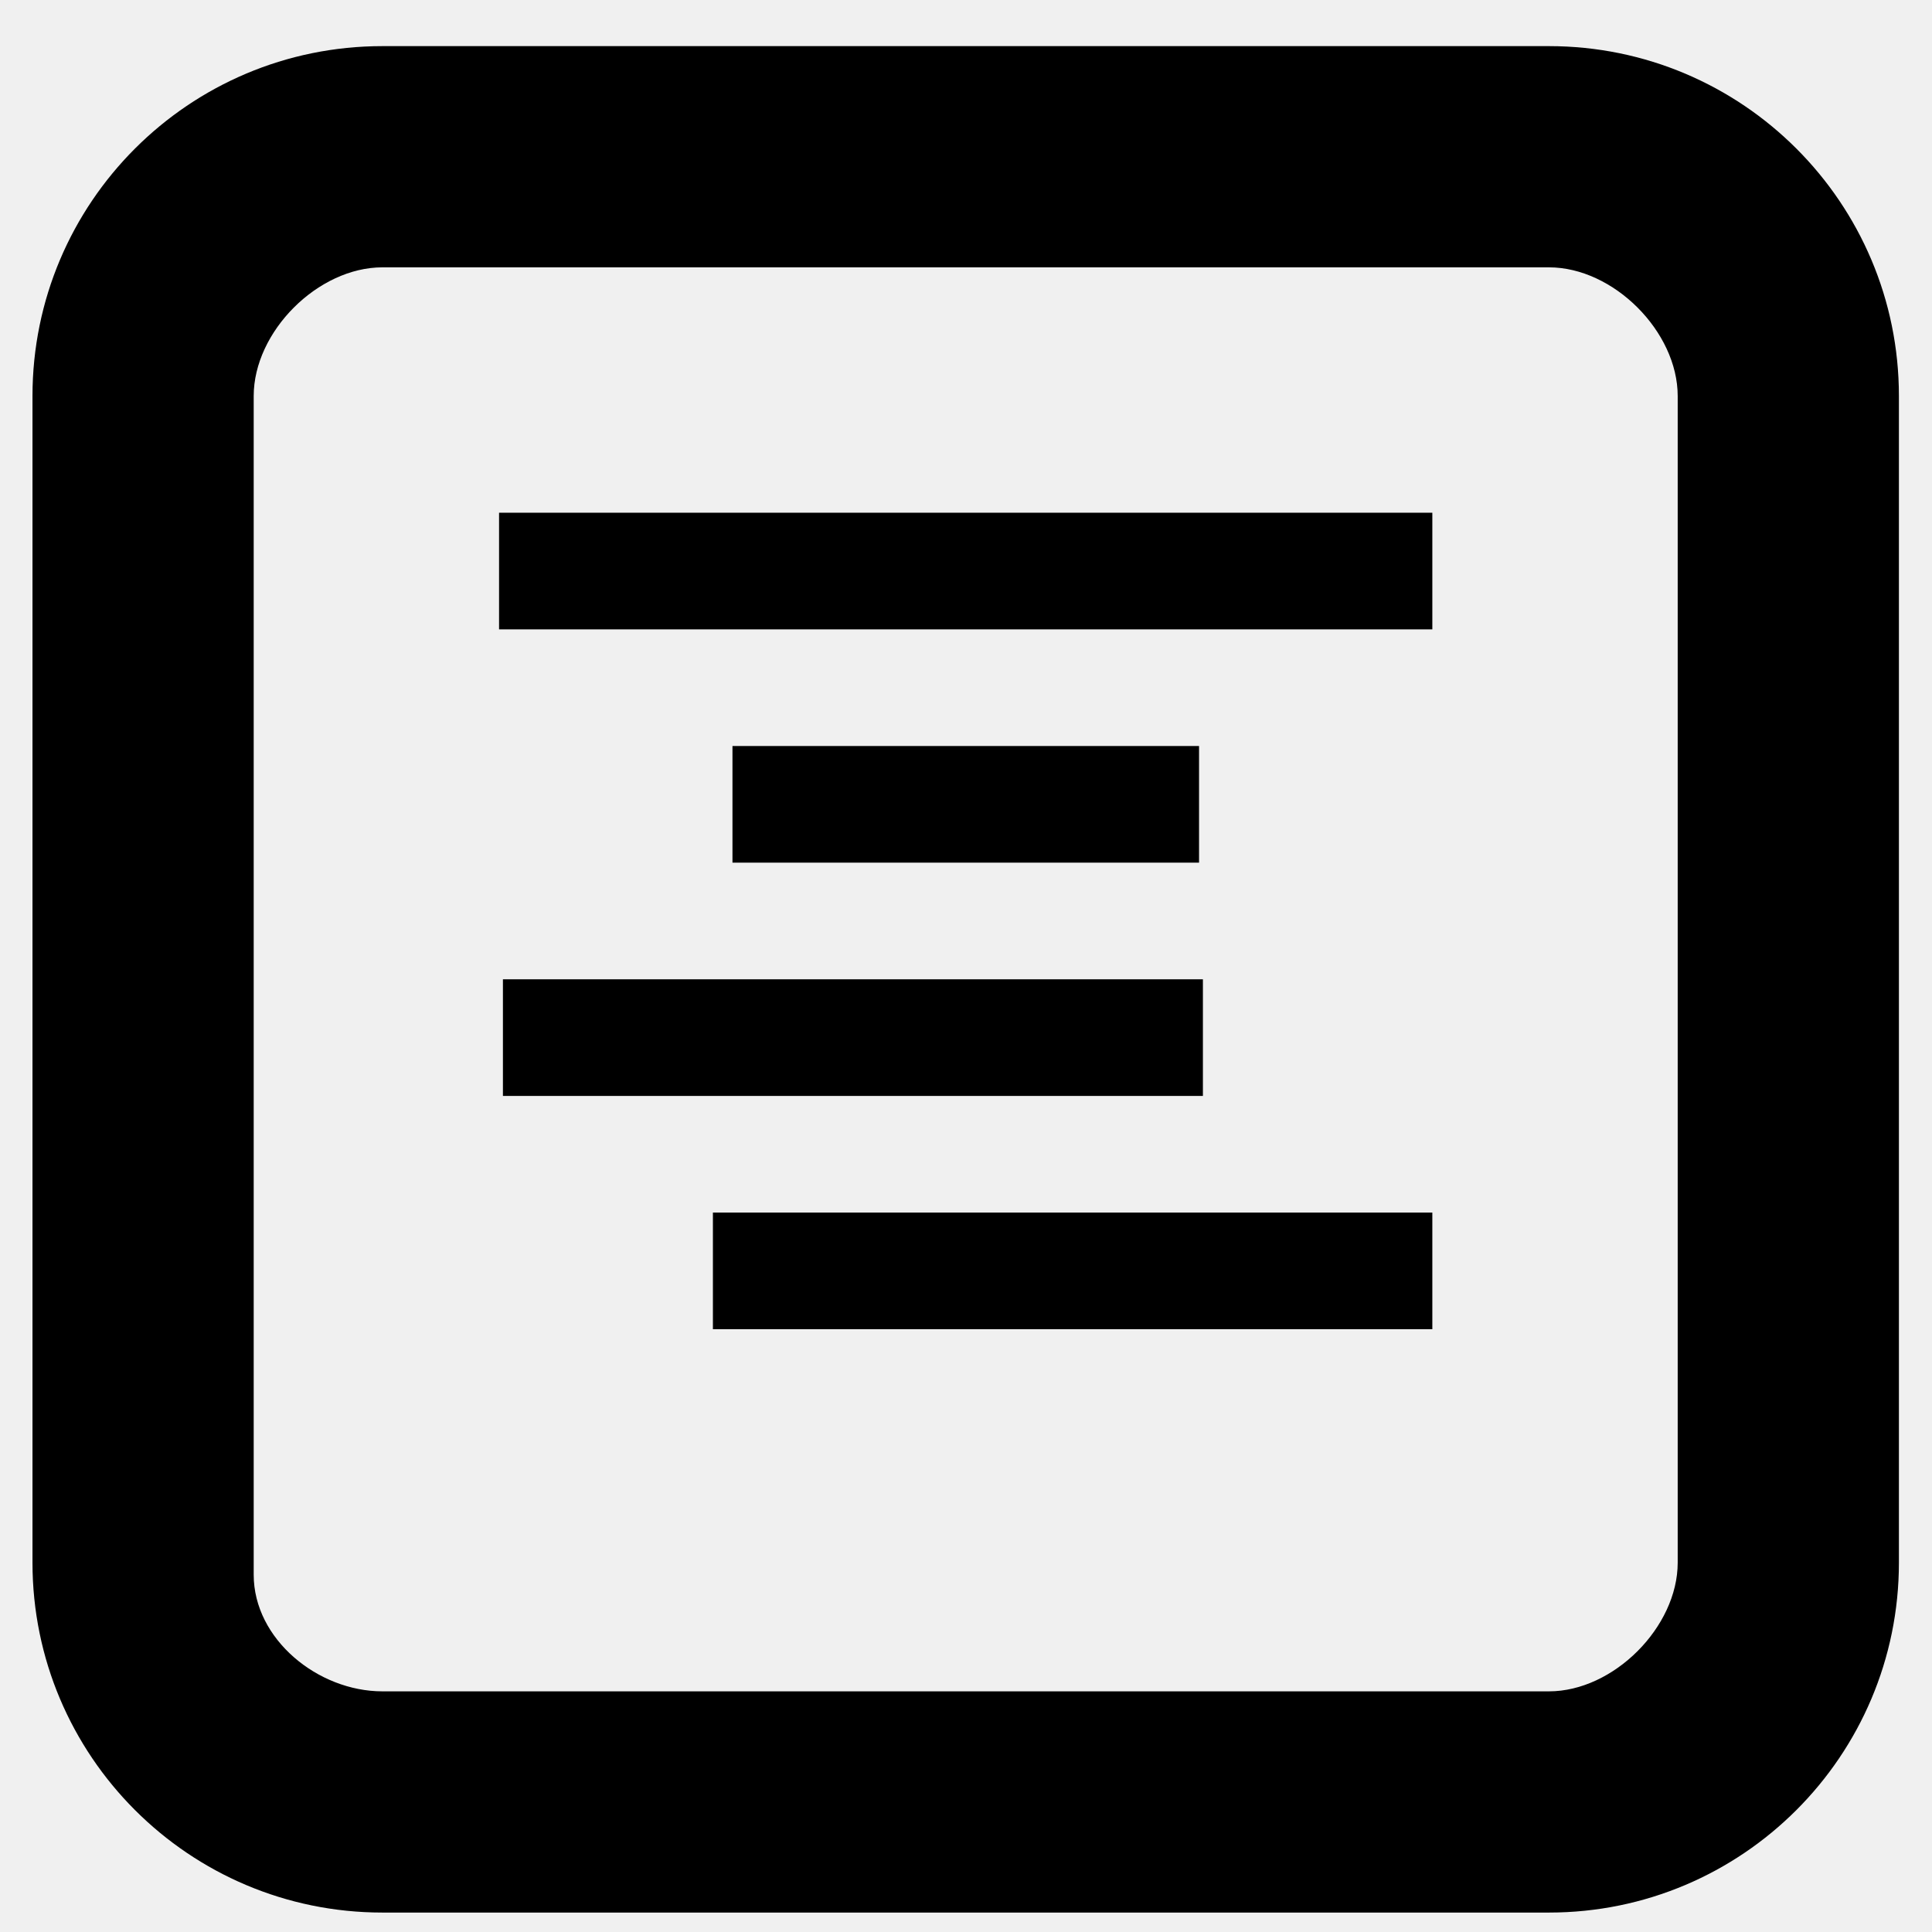
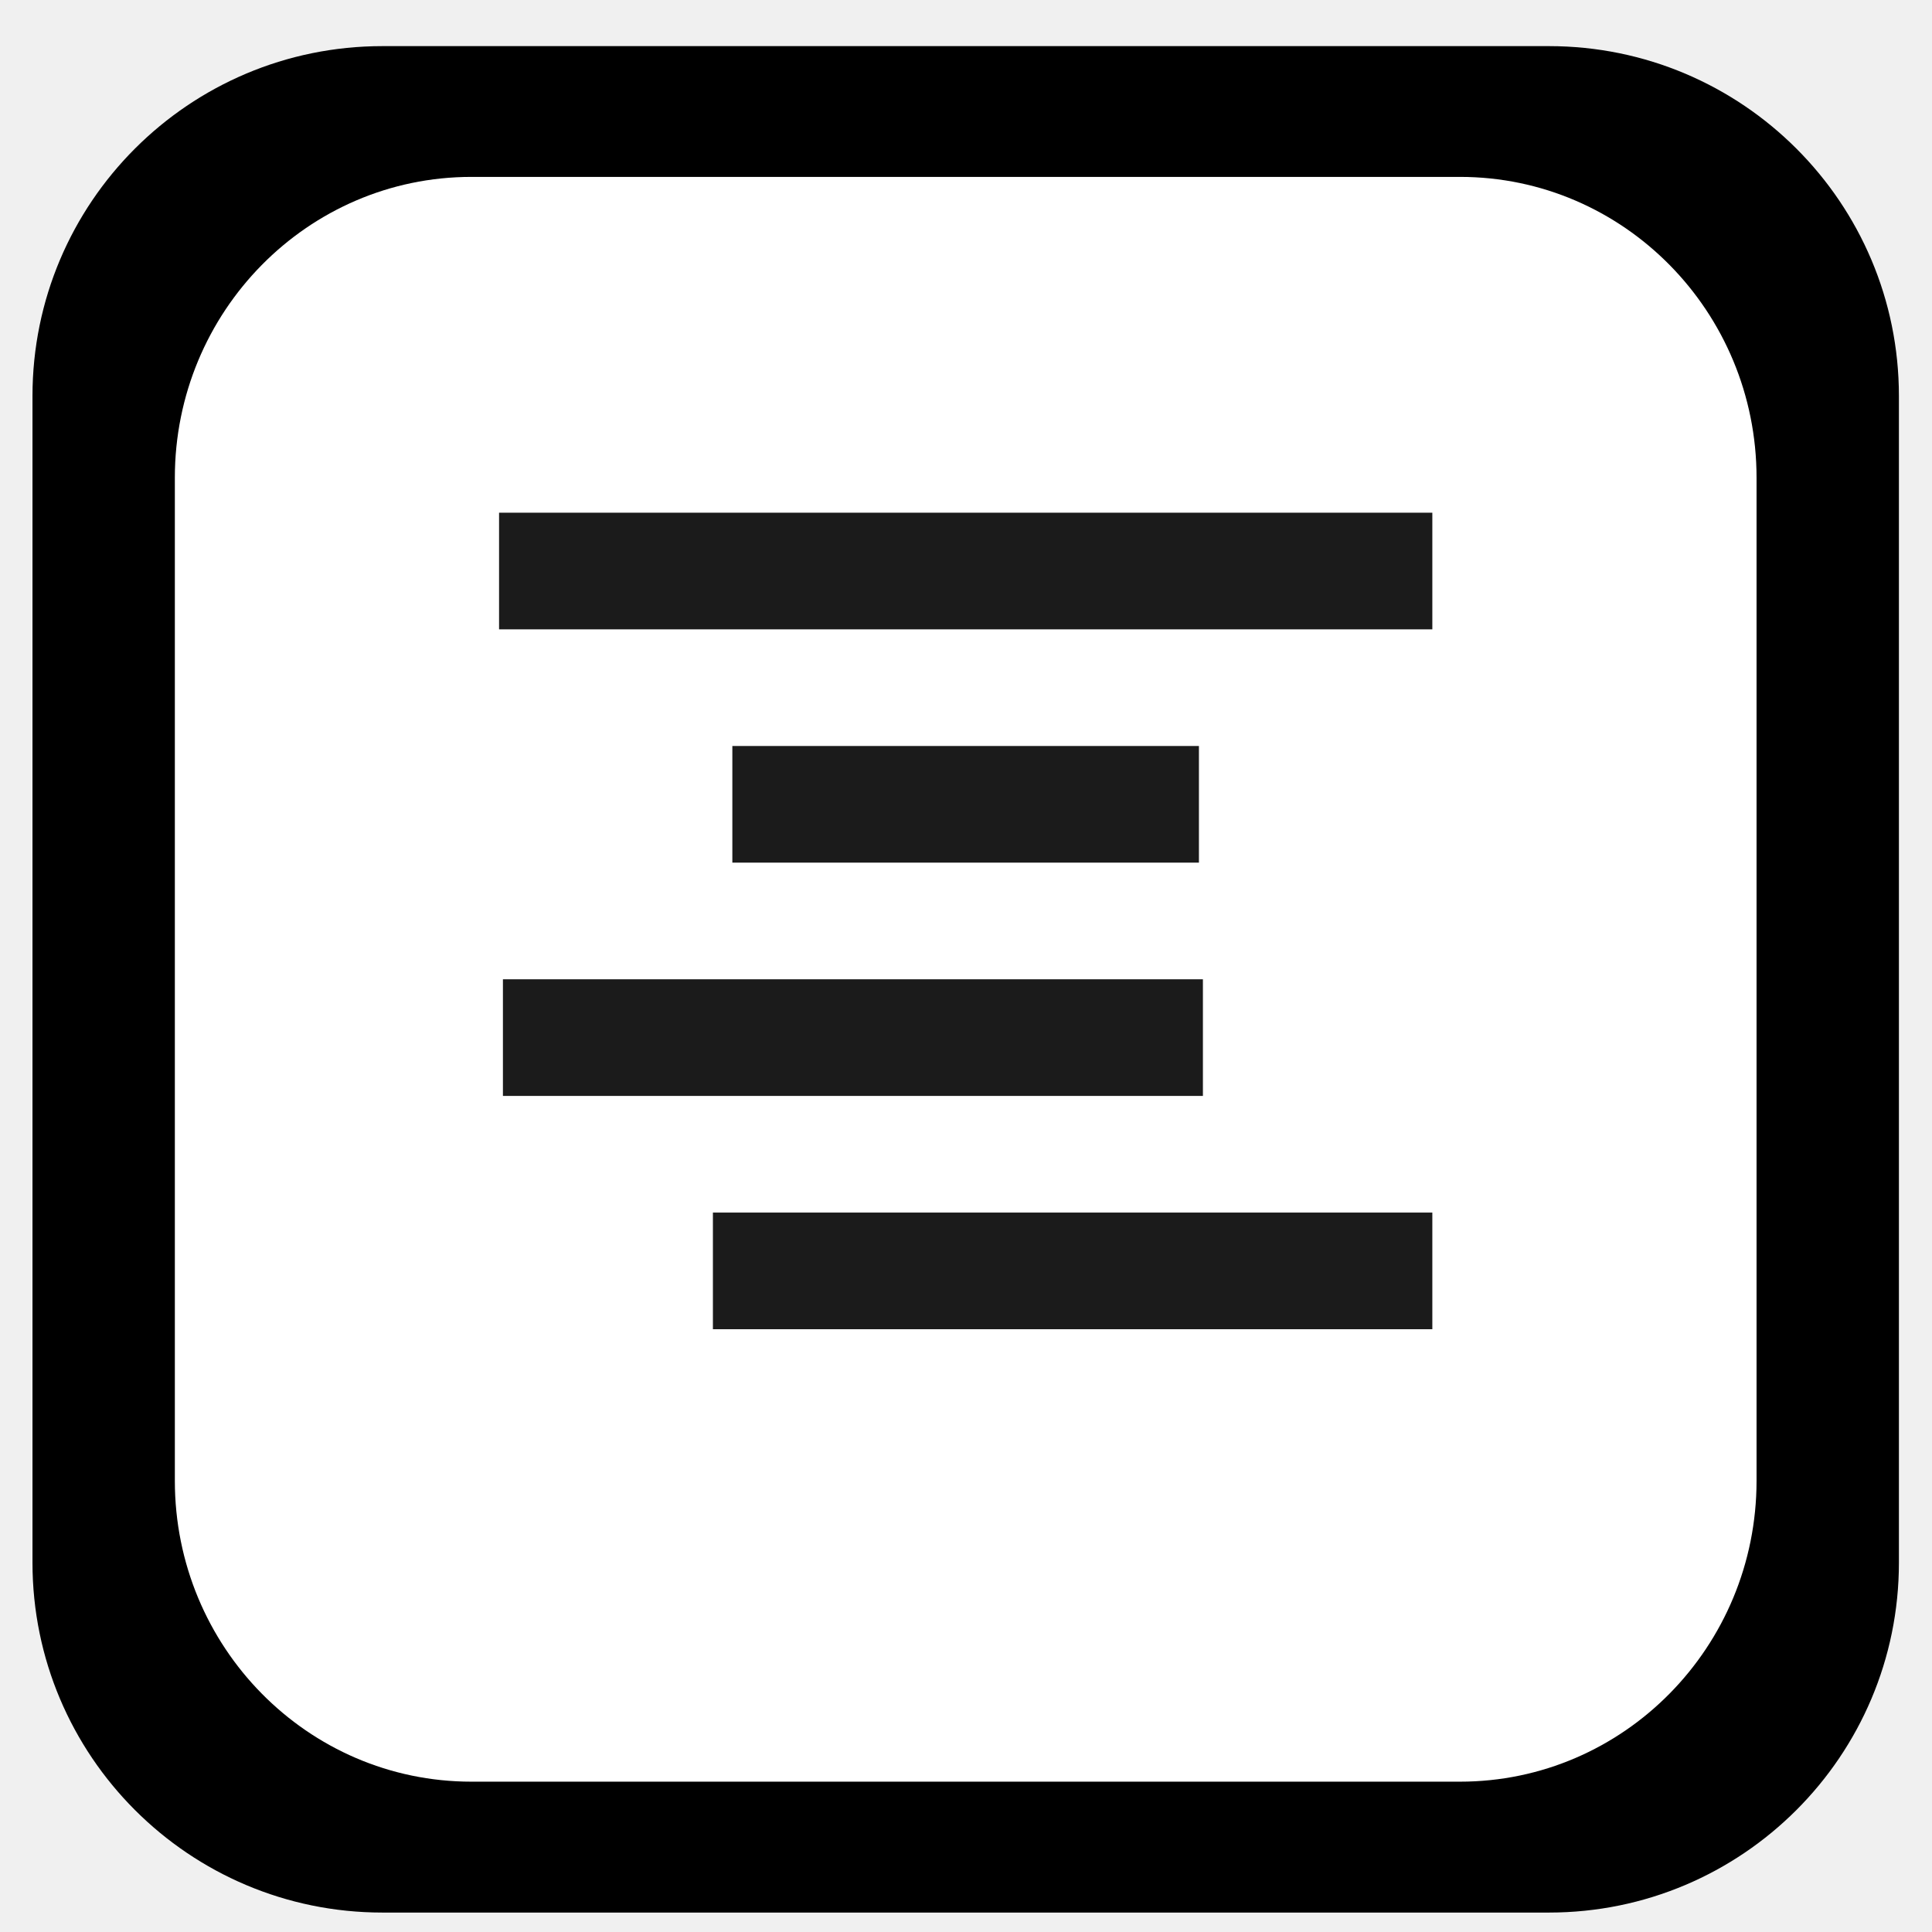
<svg xmlns="http://www.w3.org/2000/svg" version="1.1" id="Layer_1" x="0px" y="0px" width="16" height="16" viewBox="0 0 16 16" enable-background="new 0 0 16 16" xml:space="preserve" style="fill:#000000">
  <defs id="defs7" />
-   <path d="m 12.828,15.839 -9.661,0 c -1.601,0 -2.898,-1.298 -2.898,-2.898 l 0,-9.661 c 0,-1.601 1.297,-2.898 2.898,-2.898 l 9.661,0 c 1.6,0 2.898,1.297 2.898,2.898 l 0,9.661 c 0,1.6 -1.298,2.898 -2.898,2.898 z M 13.894,3.28 C 13.894,2.746 13.362,2.214 12.828,2.214 l -9.661,0 C 2.633,2.214 2.101,2.746 2.101,3.28 l 0,9.761 c 0,0.534 0.532,0.966 1.066,0.966 l 9.661,0 c 0.534,0 1.066,-0.532 1.066,-1.066 z m -8.795,1.932 -0.966,0 0,-0.966 0.966,0 5.797,0 0.966,0 0,0.966 -0.966,0 z m 4.831,0.966 0,0.966 -3.864,0 0,-0.966 z m 0.032,2.898 -5.797,0 0,-0.966 5.797,0 z m 1.9,1.932 -5.958,0 0,-0.966 5.958,0 z" id="path3" />
+   <path d="m 12.828,15.839 -9.661,0 c -1.601,0 -2.898,-1.298 -2.898,-2.898 l 0,-9.661 c 0,-1.601 1.297,-2.898 2.898,-2.898 l 9.661,0 c 1.6,0 2.898,1.297 2.898,2.898 l 0,9.661 c 0,1.6 -1.298,2.898 -2.898,2.898 z" id="path2992" />
+   <path id="path3762" d="m 12.091,14.755 -8.187,0 c -1.357,0 -2.456,-1.116 -2.456,-2.492 l 0,-8.306 c 0,-1.376 1.1,-2.492 2.456,-2.492 l 8.187,0 c 1.356,0 2.456,1.116 2.456,2.492 l 0,8.306 c 0,1.376 -1.1,2.492 -2.456,2.492 z" style="fill:#ffffff;fill-opacity:1" />
+   <path d="m 5.099,5.212 -0.966,0 0,-0.966 0.966,0 5.797,0 0.966,0 0,0.966 -0.966,0 z" id="path2988" style="fill:#1b1b1b;fill-opacity:1" />
+   <path d="m 9.929,6.178 0,0.966 -3.864,0 0,-0.966 z" id="path2986" style="fill:#1b1b1b;fill-opacity:1" />
+   <path d="m 9.962,9.076 -5.797,0 0,-0.966 5.797,0 z" id="path2984" style="fill:#1b1b1b;fill-opacity:1" />
+   <path d="m 11.862,11.008 -5.958,0 0,-0.966 5.958,0 z" id="path3" style="fill:#1b1b1b;fill-opacity:1" />
</svg>
